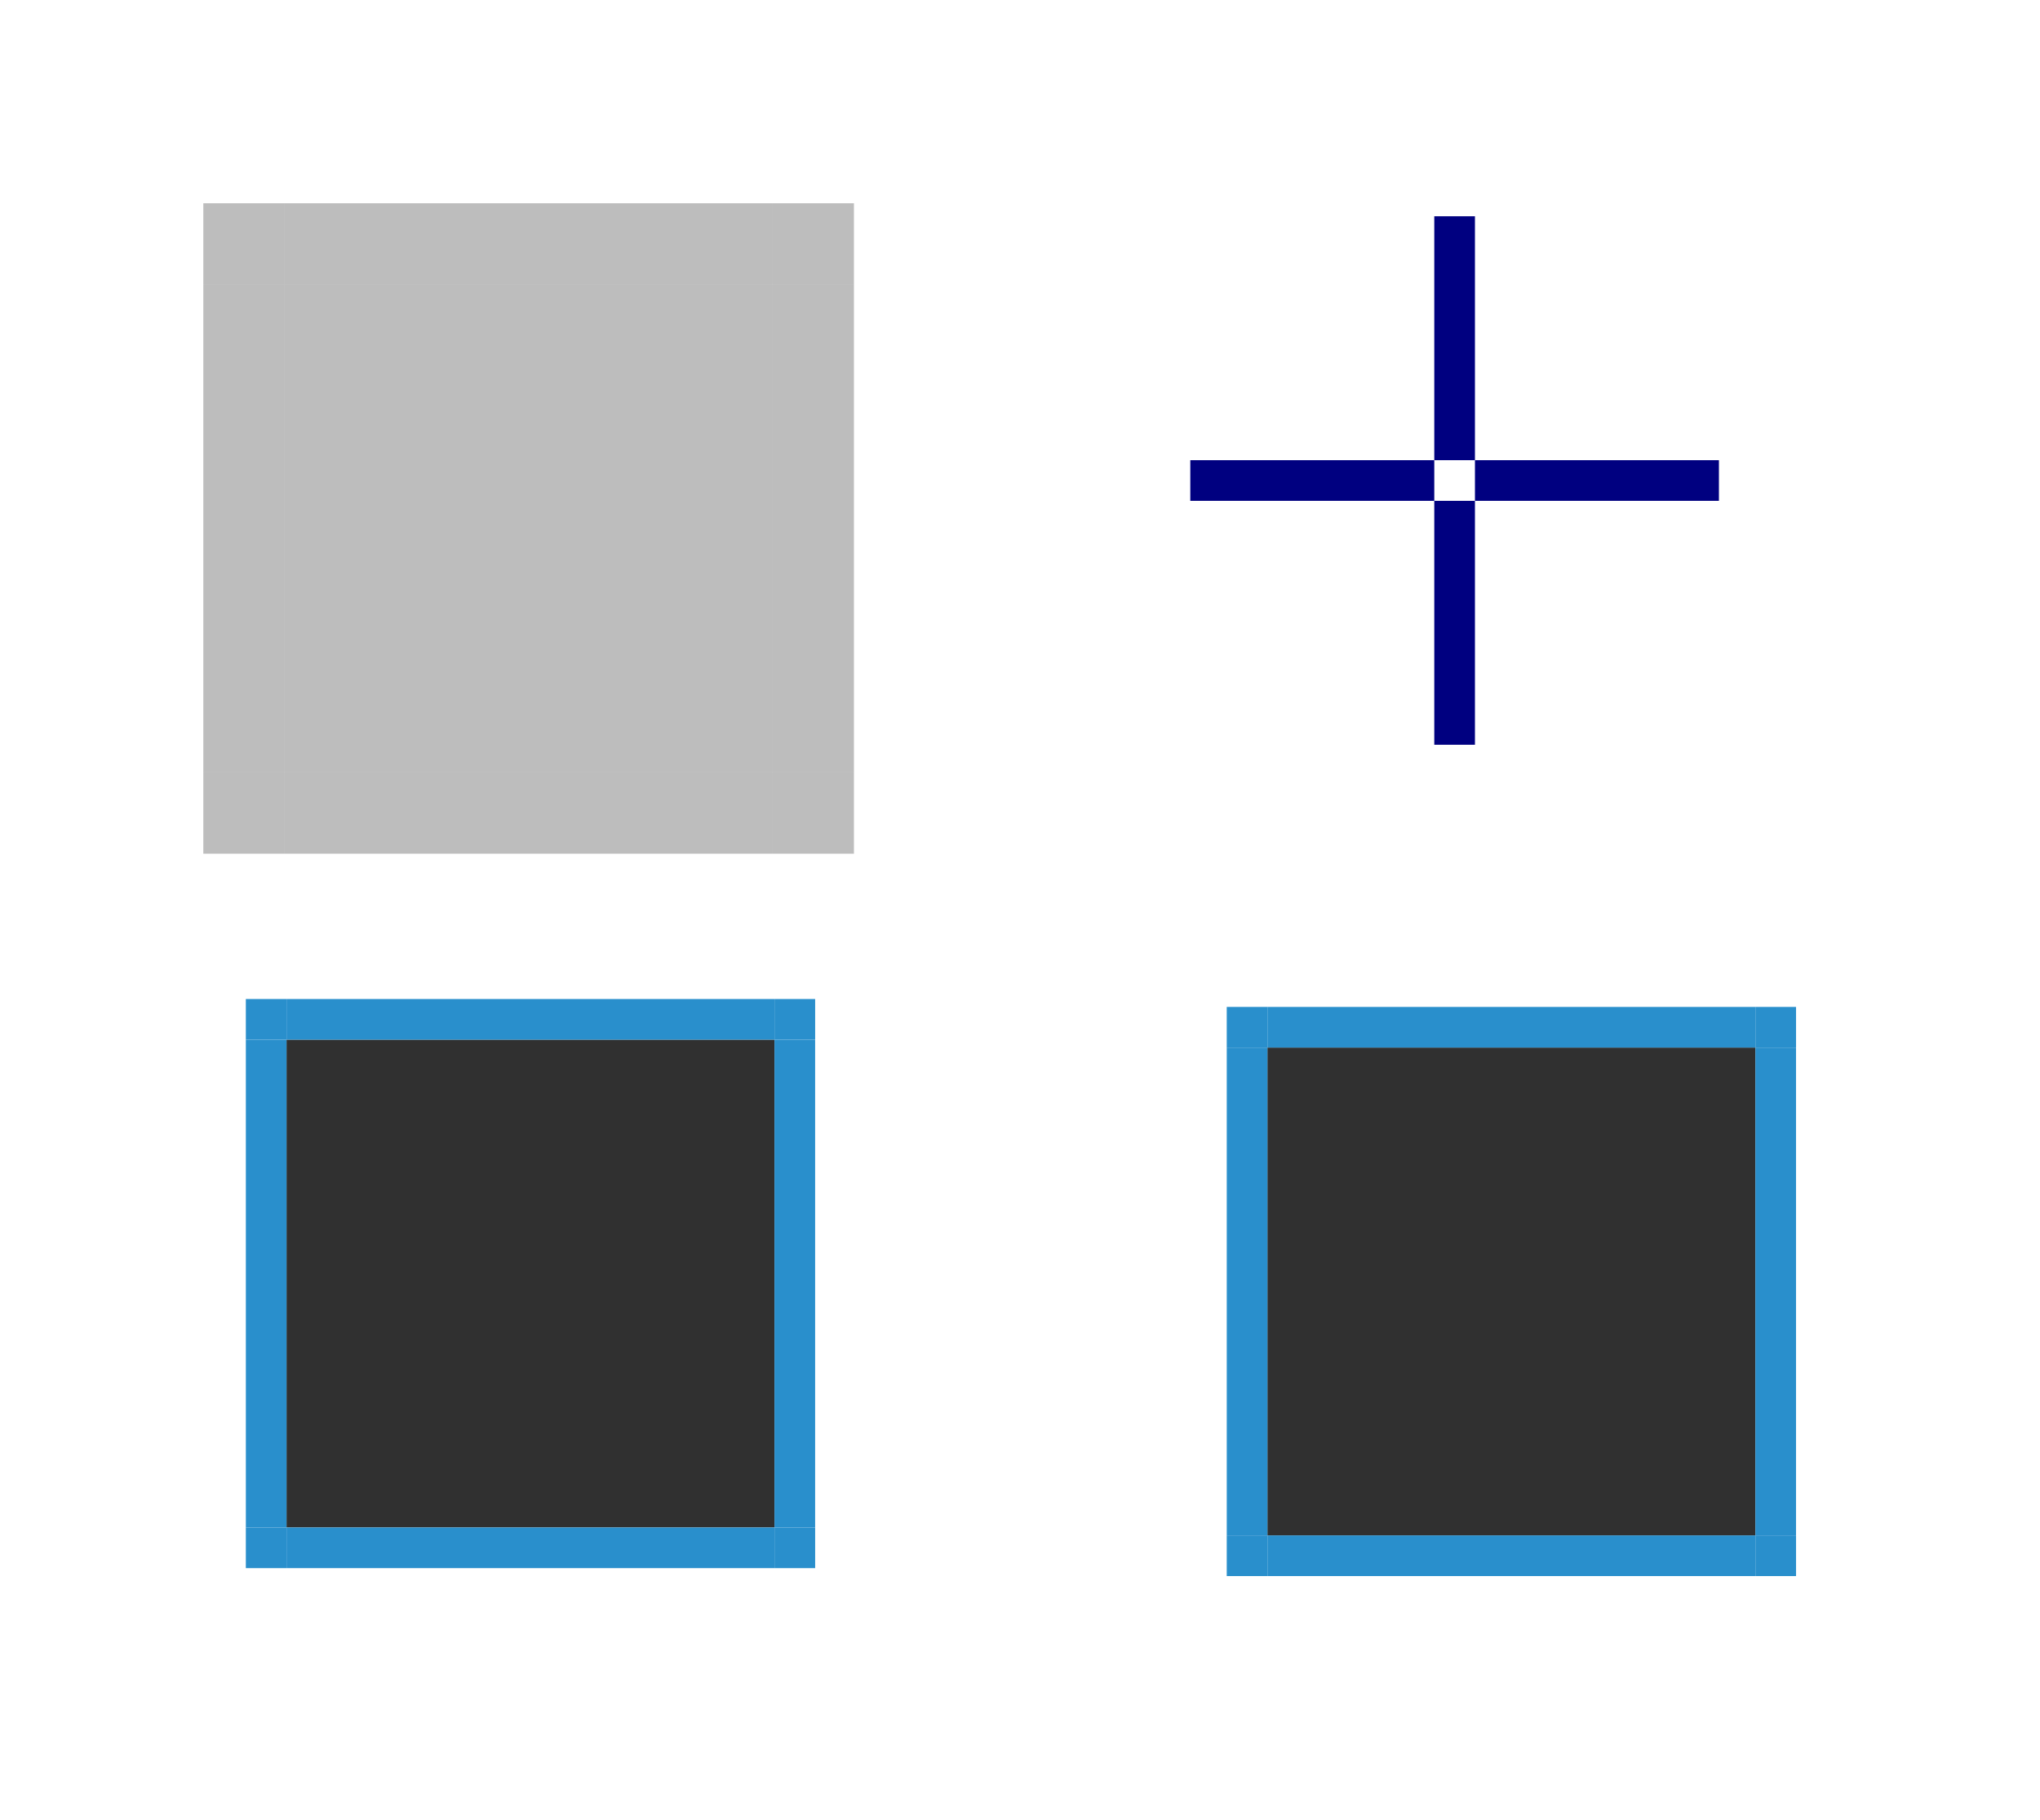
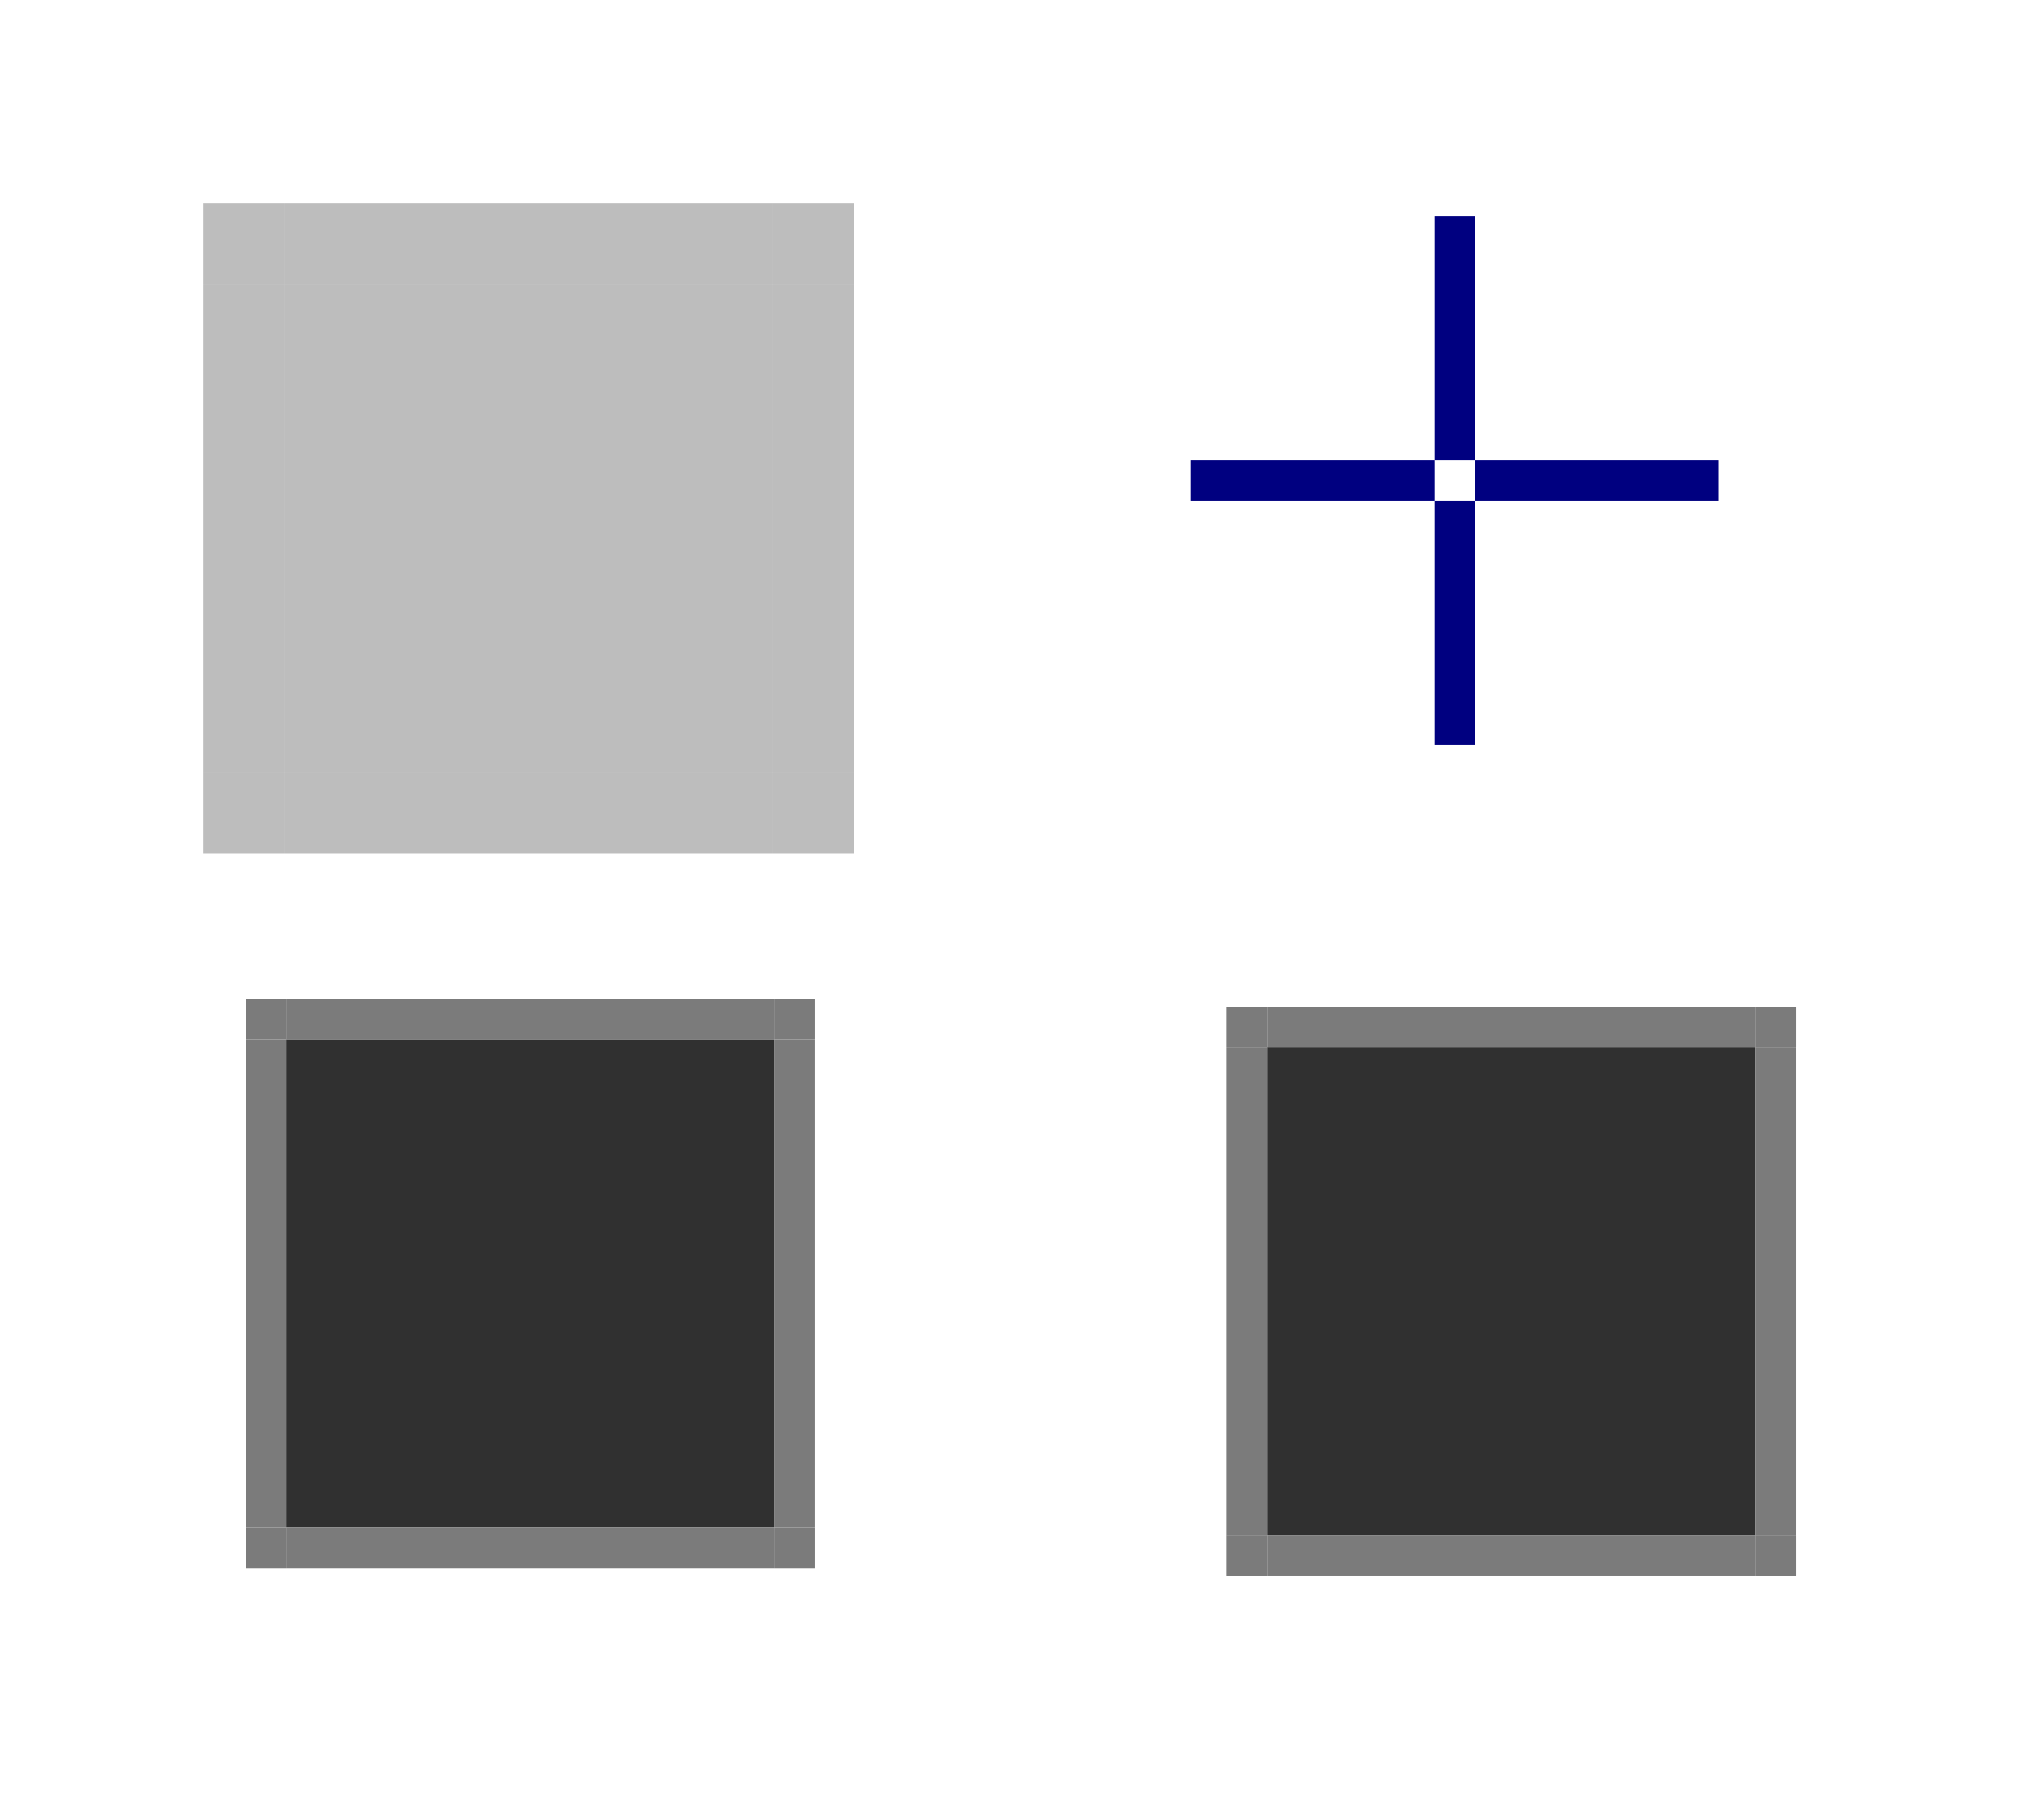
<svg xmlns="http://www.w3.org/2000/svg" xmlns:ns1="http://www.openswatchbook.org/uri/2009/osb" xmlns:xlink="http://www.w3.org/1999/xlink" id="svg2" viewBox="0 0 50.168 44.769" version="1.1" width="50.168" height="44.769">
  <defs id="defs4">
    <linearGradient ns1:paint="solid" id="focus">
-       <stop id="stop1033" offset="0" style="stop-color:#298fcc;stop-opacity:1;" />
+       <stop id="stop1033" offset="0" style="stop-color:#7b7b7b;stop-opacity:1;" />
    </linearGradient>
    <linearGradient ns1:paint="solid" id="base">
      <stop style="stop-color:#404040;stop-opacity:0.341;" offset="0" id="stop4793" />
    </linearGradient>
    <linearGradient y1="39" xlink:href="#base" y2="39" x1="-27" gradientUnits="userSpaceOnUse" x2="-15" gradientTransform="translate(34,-26)" id="linearGradient4954" />
    <linearGradient y2="39" x2="-15" y1="39" x1="-27" gradientTransform="matrix(1,0,0,0.1666667,34,-0.5000006)" gradientUnits="userSpaceOnUse" id="linearGradient4376" xlink:href="#base" />
    <linearGradient y2="39" x2="-15" y1="39" x1="-27" gradientTransform="matrix(1,0,0,0.1666667,34,13.5)" gradientUnits="userSpaceOnUse" id="linearGradient4380" xlink:href="#base" />
    <linearGradient y2="39" x2="-15" y1="39" x1="-27" gradientTransform="matrix(0,1,-0.1666667,0,26.5,34)" gradientUnits="userSpaceOnUse" id="linearGradient4384" xlink:href="#base" />
    <linearGradient y2="39" x2="-15" y1="39" x1="-27" gradientTransform="matrix(0,1,-0.1666667,0,12.5,34)" gradientUnits="userSpaceOnUse" id="linearGradient4388" xlink:href="#base" />
    <linearGradient y2="39" x2="-15" y1="39" x1="-27" gradientTransform="matrix(0,0.1666667,-0.1666667,0,12.5,9.5)" gradientUnits="userSpaceOnUse" id="linearGradient4392" xlink:href="#base" />
    <linearGradient y2="39" x2="-15" y1="39" x1="-27" gradientTransform="matrix(0,0.1666667,-0.1666667,0,26.5,9.5)" gradientUnits="userSpaceOnUse" id="linearGradient4396" xlink:href="#base" />
    <linearGradient y2="39" x2="-15" y1="39" x1="-27" gradientTransform="matrix(0,0.1666667,-0.1666667,0,26.5,23.5)" gradientUnits="userSpaceOnUse" id="linearGradient4400" xlink:href="#base" />
    <linearGradient y2="39" x2="-15" y1="39" x1="-27" gradientTransform="matrix(0,0.1666667,-0.1666667,0,12.5,23.5)" gradientUnits="userSpaceOnUse" id="linearGradient4404" xlink:href="#base" />
    <linearGradient gradientTransform="matrix(1,0,0,0.5,0,12.74746)" gradientUnits="userSpaceOnUse" y2="24.495" x2="18.384" y1="24.495" x1="6.384" id="linearGradient1051" xlink:href="#focus" />
    <linearGradient y2="24.495" x2="18.384" y1="24.495" x1="6.384" gradientTransform="matrix(1,0,0,0.5,0,12.74746)" gradientUnits="userSpaceOnUse" id="linearGradient2215" xlink:href="#focus" />
    <linearGradient y2="24.495" x2="18.384" y1="24.495" x1="6.384" gradientTransform="matrix(1,0,0,0.5,0,12.74746)" gradientUnits="userSpaceOnUse" id="linearGradient2223" xlink:href="#focus" />
    <linearGradient y2="24.495" x2="18.384" y1="24.495" x1="6.384" gradientTransform="matrix(1,0,0,0.5,0,12.74746)" gradientUnits="userSpaceOnUse" id="linearGradient2231" xlink:href="#focus" />
    <linearGradient gradientTransform="matrix(0.5,0,0,0.5,14.65384,12.1627)" y2="24.495" x2="20.384" y1="24.495" x1="18.384" gradientUnits="userSpaceOnUse" id="linearGradient2235" xlink:href="#focus" />
    <linearGradient y2="24.495" x2="20.384" y1="24.495" x1="18.384" gradientTransform="matrix(0.5,0,0,0.5,14.65384,12.1627)" gradientUnits="userSpaceOnUse" id="linearGradient2254" xlink:href="#focus" />
    <linearGradient y2="24.495" x2="20.384" y1="24.495" x1="18.384" gradientTransform="matrix(0.5,0,0,0.5,14.65384,12.1627)" gradientUnits="userSpaceOnUse" id="linearGradient2262" xlink:href="#focus" />
    <linearGradient y2="24.495" x2="20.384" y1="24.495" x1="18.384" gradientTransform="matrix(0.5,0,0,0.5,14.65384,12.1627)" gradientUnits="userSpaceOnUse" id="linearGradient2270" xlink:href="#focus" />
    <linearGradient y2="24.495" x2="18.384" y1="24.495" x1="6.384" gradientTransform="matrix(1,0,0,0.5,0,12.74746)" gradientUnits="userSpaceOnUse" id="linearGradient928" xlink:href="#focus" />
    <linearGradient y2="24.495" x2="18.384" y1="24.495" x1="6.384" gradientTransform="matrix(1,0,0,0.5,0,12.74746)" gradientUnits="userSpaceOnUse" id="linearGradient930" xlink:href="#focus" />
    <linearGradient y2="24.495" x2="18.384" y1="24.495" x1="6.384" gradientTransform="matrix(1,0,0,0.5,0,12.74746)" gradientUnits="userSpaceOnUse" id="linearGradient932" xlink:href="#focus" />
    <linearGradient y2="24.495" x2="18.384" y1="24.495" x1="6.384" gradientTransform="matrix(1,0,0,0.5,0,12.74746)" gradientUnits="userSpaceOnUse" id="linearGradient934" xlink:href="#focus" />
    <linearGradient y2="24.495" x2="20.384" y1="24.495" x1="18.384" gradientTransform="matrix(0.5,0,0,0.5,14.65384,12.1627)" gradientUnits="userSpaceOnUse" id="linearGradient936" xlink:href="#focus" />
    <linearGradient y2="24.495" x2="20.384" y1="24.495" x1="18.384" gradientTransform="matrix(0.5,0,0,0.5,14.65384,12.1627)" gradientUnits="userSpaceOnUse" id="linearGradient938" xlink:href="#focus" />
    <linearGradient y2="24.495" x2="20.384" y1="24.495" x1="18.384" gradientTransform="matrix(0.5,0,0,0.5,14.65384,12.1627)" gradientUnits="userSpaceOnUse" id="linearGradient940" xlink:href="#focus" />
    <linearGradient y2="24.495" x2="20.384" y1="24.495" x1="18.384" gradientTransform="matrix(0.5,0,0,0.5,14.65384,12.1627)" gradientUnits="userSpaceOnUse" id="linearGradient942" xlink:href="#focus" />
  </defs>
  <path id="base-center" d="M 7,7 H 19 V 19 H 7 Z" style="fill:url(#linearGradient4954)" />
  <path style="fill:url(#linearGradient4376);stroke-width:0.408" d="M 7,5 H 19 V 7 H 7 Z" id="base-top" />
  <path id="base-bottom" d="M 7,19 H 19 v 2 H 7 Z" style="fill:url(#linearGradient4380);stroke-width:0.408" />
  <path style="fill:url(#linearGradient4384);stroke-width:0.408" d="M 21,7 V 19 H 19 V 7 Z" id="base-right" />
  <path id="base-left" d="M 7,7 V 19 H 5 V 7 Z" style="fill:url(#linearGradient4388);stroke-width:0.408" />
  <path style="fill:url(#linearGradient4392);stroke-width:0.167" d="M 7,5 V 7 H 5 V 5 Z" id="base-topleft" />
  <path id="base-topright" d="M 21,5 V 7 H 19 V 5 Z" style="fill:url(#linearGradient4396);stroke-width:0.167" />
  <path style="fill:url(#linearGradient4400);stroke-width:0.167" d="m 21,19 v 2 h -2 v -2 z" id="base-bottomright" />
  <path id="base-bottomleft" d="m 7,19 v 2 H 5 v -2 z" style="fill:url(#linearGradient4404);stroke-width:0.167" />
  <rect y="12.32" x="35.272" height="6" width="1" id="base-hint-bottom-margin" style="opacity:1;fill:#000080;fill-opacity:1;fill-rule:evenodd;stroke:none;stroke-width:0.066;stroke-linecap:butt;stroke-linejoin:round;stroke-miterlimit:4;stroke-dasharray:none;stroke-dashoffset:0;stroke-opacity:1;paint-order:normal" />
  <rect style="opacity:1;fill:#000080;fill-opacity:1;fill-rule:evenodd;stroke:none;stroke-width:0.066;stroke-linecap:butt;stroke-linejoin:round;stroke-miterlimit:4;stroke-dasharray:none;stroke-dashoffset:0;stroke-opacity:1;paint-order:normal" id="base-hint-top-margin" width="1" height="6" x="35.272" y="5.32" />
  <rect y="11.32" x="36.272" height="1" width="6" id="base-hint-right-margin" style="opacity:1;fill:#000080;fill-opacity:1;fill-rule:evenodd;stroke:none;stroke-width:0.066;stroke-linecap:butt;stroke-linejoin:round;stroke-miterlimit:4;stroke-dasharray:none;stroke-dashoffset:0;stroke-opacity:1;paint-order:normal" />
  <rect style="opacity:1;fill:#000080;fill-opacity:1;fill-rule:evenodd;stroke:none;stroke-width:0.066;stroke-linecap:butt;stroke-linejoin:round;stroke-miterlimit:4;stroke-dasharray:none;stroke-dashoffset:0;stroke-opacity:1;paint-order:normal" id="base-hint-left-margin" width="6" height="1" x="29.272" y="11.32" />
  <path style="fill:#303030;fill-opacity:0.996" d="M 7.046,25.574 H 19.046 v 12 H 7.046 Z" id="focus-center" />
  <g id="focus-top" transform="translate(0.6622504,0.07947)">
    <path style="fill:url(#linearGradient1051);fill-opacity:1;stroke-width:0.289" d="M 6.384,24.495 H 18.384 v 1 H 6.384 Z" id="path1063" />
    <path id="path1055" d="M 6.384,23.495 H 18.384 v 1 H 6.384 Z" style="fill:none;fill-opacity:1;stroke-width:0.289" />
  </g>
  <g transform="matrix(1,0,0,-1,0.6622504,63.0693)" id="focus-bottom">
    <path id="path2209" d="M 6.384,24.495 H 18.384 v 1 H 6.384 Z" style="fill:url(#linearGradient2215);fill-opacity:1;stroke-width:0.289" />
    <path style="fill:none;fill-opacity:1;stroke-width:0.289" d="M 6.384,23.495 H 18.384 v 1 H 6.384 Z" id="path2211" />
  </g>
  <g transform="rotate(90,12.67512,31.86577)" id="focus-right">
    <path id="path2217" d="M 6.384,24.495 H 18.384 v 1 H 6.384 Z" style="fill:url(#linearGradient2223);fill-opacity:1;stroke-width:0.289" />
    <path style="fill:none;fill-opacity:1;stroke-width:0.289" d="M 6.384,23.495 H 18.384 v 1 H 6.384 Z" id="path2219" />
  </g>
  <g id="focus-left" transform="matrix(0,1,1,0,-18.44894,19.19066)">
    <path style="fill:url(#linearGradient2231);fill-opacity:1;stroke-width:0.289" d="M 6.384,24.495 H 18.384 v 1 H 6.384 Z" id="path2225" />
    <path id="path2227" d="M 6.384,23.495 H 18.384 v 1 H 6.384 Z" style="fill:none;fill-opacity:1;stroke-width:0.289" />
  </g>
  <g transform="translate(-4.799727,0.6642278)" id="focus-topright">
    <path style="fill:none;fill-opacity:1;stroke-width:0.167" d="m 23.846,22.91 v 1 h 1 v 1 h 1 v -2 z" id="path2246" />
    <path style="fill:url(#linearGradient2235);fill-opacity:1;stroke-width:0.083" d="m 24.846,23.91 v 1 h -1 v -1 z" id="path2233" />
  </g>
  <g id="focus-bottomright" transform="matrix(1,0,0,-1,-4.799727,62.48454)">
    <path id="path2248" d="m 23.846,22.91 v 1 h 1 v 1 h 1 v -2 z" style="fill:none;fill-opacity:1;stroke-width:0.167" />
    <path id="path2250" d="m 24.846,23.91 v 1 h -1 v -1 z" style="fill:url(#linearGradient2254);fill-opacity:1;stroke-width:0.083" />
  </g>
  <g transform="rotate(-180,15.44584,31.24227)" id="focus-bottomleft">
    <path style="fill:none;fill-opacity:1;stroke-width:0.167" d="m 23.846,22.91 v 1 h 1 v 1 h 1 v -2 z" id="path2256" />
    <path style="fill:url(#linearGradient2262);fill-opacity:1;stroke-width:0.083" d="m 24.846,23.91 v 1 h -1 v -1 z" id="path2258" />
  </g>
  <g id="focus-topleft" transform="matrix(-1,0,0,1,30.89168,0.6642278)">
    <path id="path2264" d="m 23.846,22.91 v 1 h 1 v 1 h 1 v -2 z" style="fill:none;fill-opacity:1;stroke-width:0.167" />
    <path id="path2266" d="m 24.846,23.91 v 1 h -1 v -1 z" style="fill:url(#linearGradient2270);fill-opacity:1;stroke-width:0.083" />
  </g>
  <path id="hover-center" d="m 31.168,25.769 h 12 v 12 h -12 z" style="fill:#303030;fill-opacity:0.996" />
  <g transform="translate(24.78473,0.2745305)" id="hover-top">
    <path id="path880" d="M 6.384,24.495 H 18.384 v 1 H 6.384 Z" style="fill:url(#linearGradient928);fill-opacity:1;stroke-width:0.289" />
    <path style="fill:none;fill-opacity:1;stroke-width:0.289" d="M 6.384,23.495 H 18.384 v 1 H 6.384 Z" id="path882" />
  </g>
  <g id="hover-bottom" transform="matrix(1,0,0,-1,24.78473,63.26436)">
    <path style="fill:url(#linearGradient930);fill-opacity:1;stroke-width:0.289" d="M 6.384,24.495 H 18.384 v 1 H 6.384 Z" id="path886" />
    <path id="path888" d="M 6.384,23.495 H 18.384 v 1 H 6.384 Z" style="fill:none;fill-opacity:1;stroke-width:0.289" />
  </g>
  <g id="hover-right" transform="rotate(90,24.63883,44.02454)">
    <path style="fill:url(#linearGradient932);fill-opacity:1;stroke-width:0.289" d="M 6.384,24.495 H 18.384 v 1 H 6.384 Z" id="path892" />
    <path id="path894" d="M 6.384,23.495 H 18.384 v 1 H 6.384 Z" style="fill:none;fill-opacity:1;stroke-width:0.289" />
  </g>
  <g transform="matrix(0,1,1,0,5.673542,19.38572)" id="hover-left">
    <path id="path898" d="M 6.384,24.495 H 18.384 v 1 H 6.384 Z" style="fill:url(#linearGradient934);fill-opacity:1;stroke-width:0.289" />
    <path style="fill:none;fill-opacity:1;stroke-width:0.289" d="M 6.384,23.495 H 18.384 v 1 H 6.384 Z" id="path900" />
  </g>
  <g id="hover-topright" transform="translate(19.32275,0.8592883)">
    <path id="path904" d="m 23.846,22.91 v 1 h 1 v 1 h 1 v -2 z" style="fill:none;fill-opacity:1;stroke-width:0.167" />
    <path id="path906" d="m 24.846,23.91 v 1 h -1 v -1 z" style="fill:url(#linearGradient936);fill-opacity:1;stroke-width:0.083" />
  </g>
  <g transform="matrix(1,0,0,-1,19.32275,62.6796)" id="hover-bottomright">
    <path style="fill:none;fill-opacity:1;stroke-width:0.167" d="m 23.846,22.91 v 1 h 1 v 1 h 1 v -2 z" id="path910" />
    <path style="fill:url(#linearGradient938);fill-opacity:1;stroke-width:0.083" d="m 24.846,23.91 v 1 h -1 v -1 z" id="path912" />
  </g>
  <g id="hover-bottomleft" transform="rotate(-180,27.50708,31.3398)">
    <path id="path916" d="m 23.846,22.91 v 1 h 1 v 1 h 1 v -2 z" style="fill:none;fill-opacity:1;stroke-width:0.167" />
    <path id="path918" d="m 24.846,23.91 v 1 h -1 v -1 z" style="fill:url(#linearGradient940);fill-opacity:1;stroke-width:0.083" />
  </g>
  <g transform="matrix(-1,0,0,1,55.01416,0.8592883)" id="hover-topleft">
    <path style="fill:none;fill-opacity:1;stroke-width:0.167" d="m 23.846,22.91 v 1 h 1 v 1 h 1 v -2 z" id="path922" />
    <path style="fill:url(#linearGradient942);fill-opacity:1;stroke-width:0.083" d="m 24.846,23.91 v 1 h -1 v -1 z" id="path924" />
  </g>
</svg>
